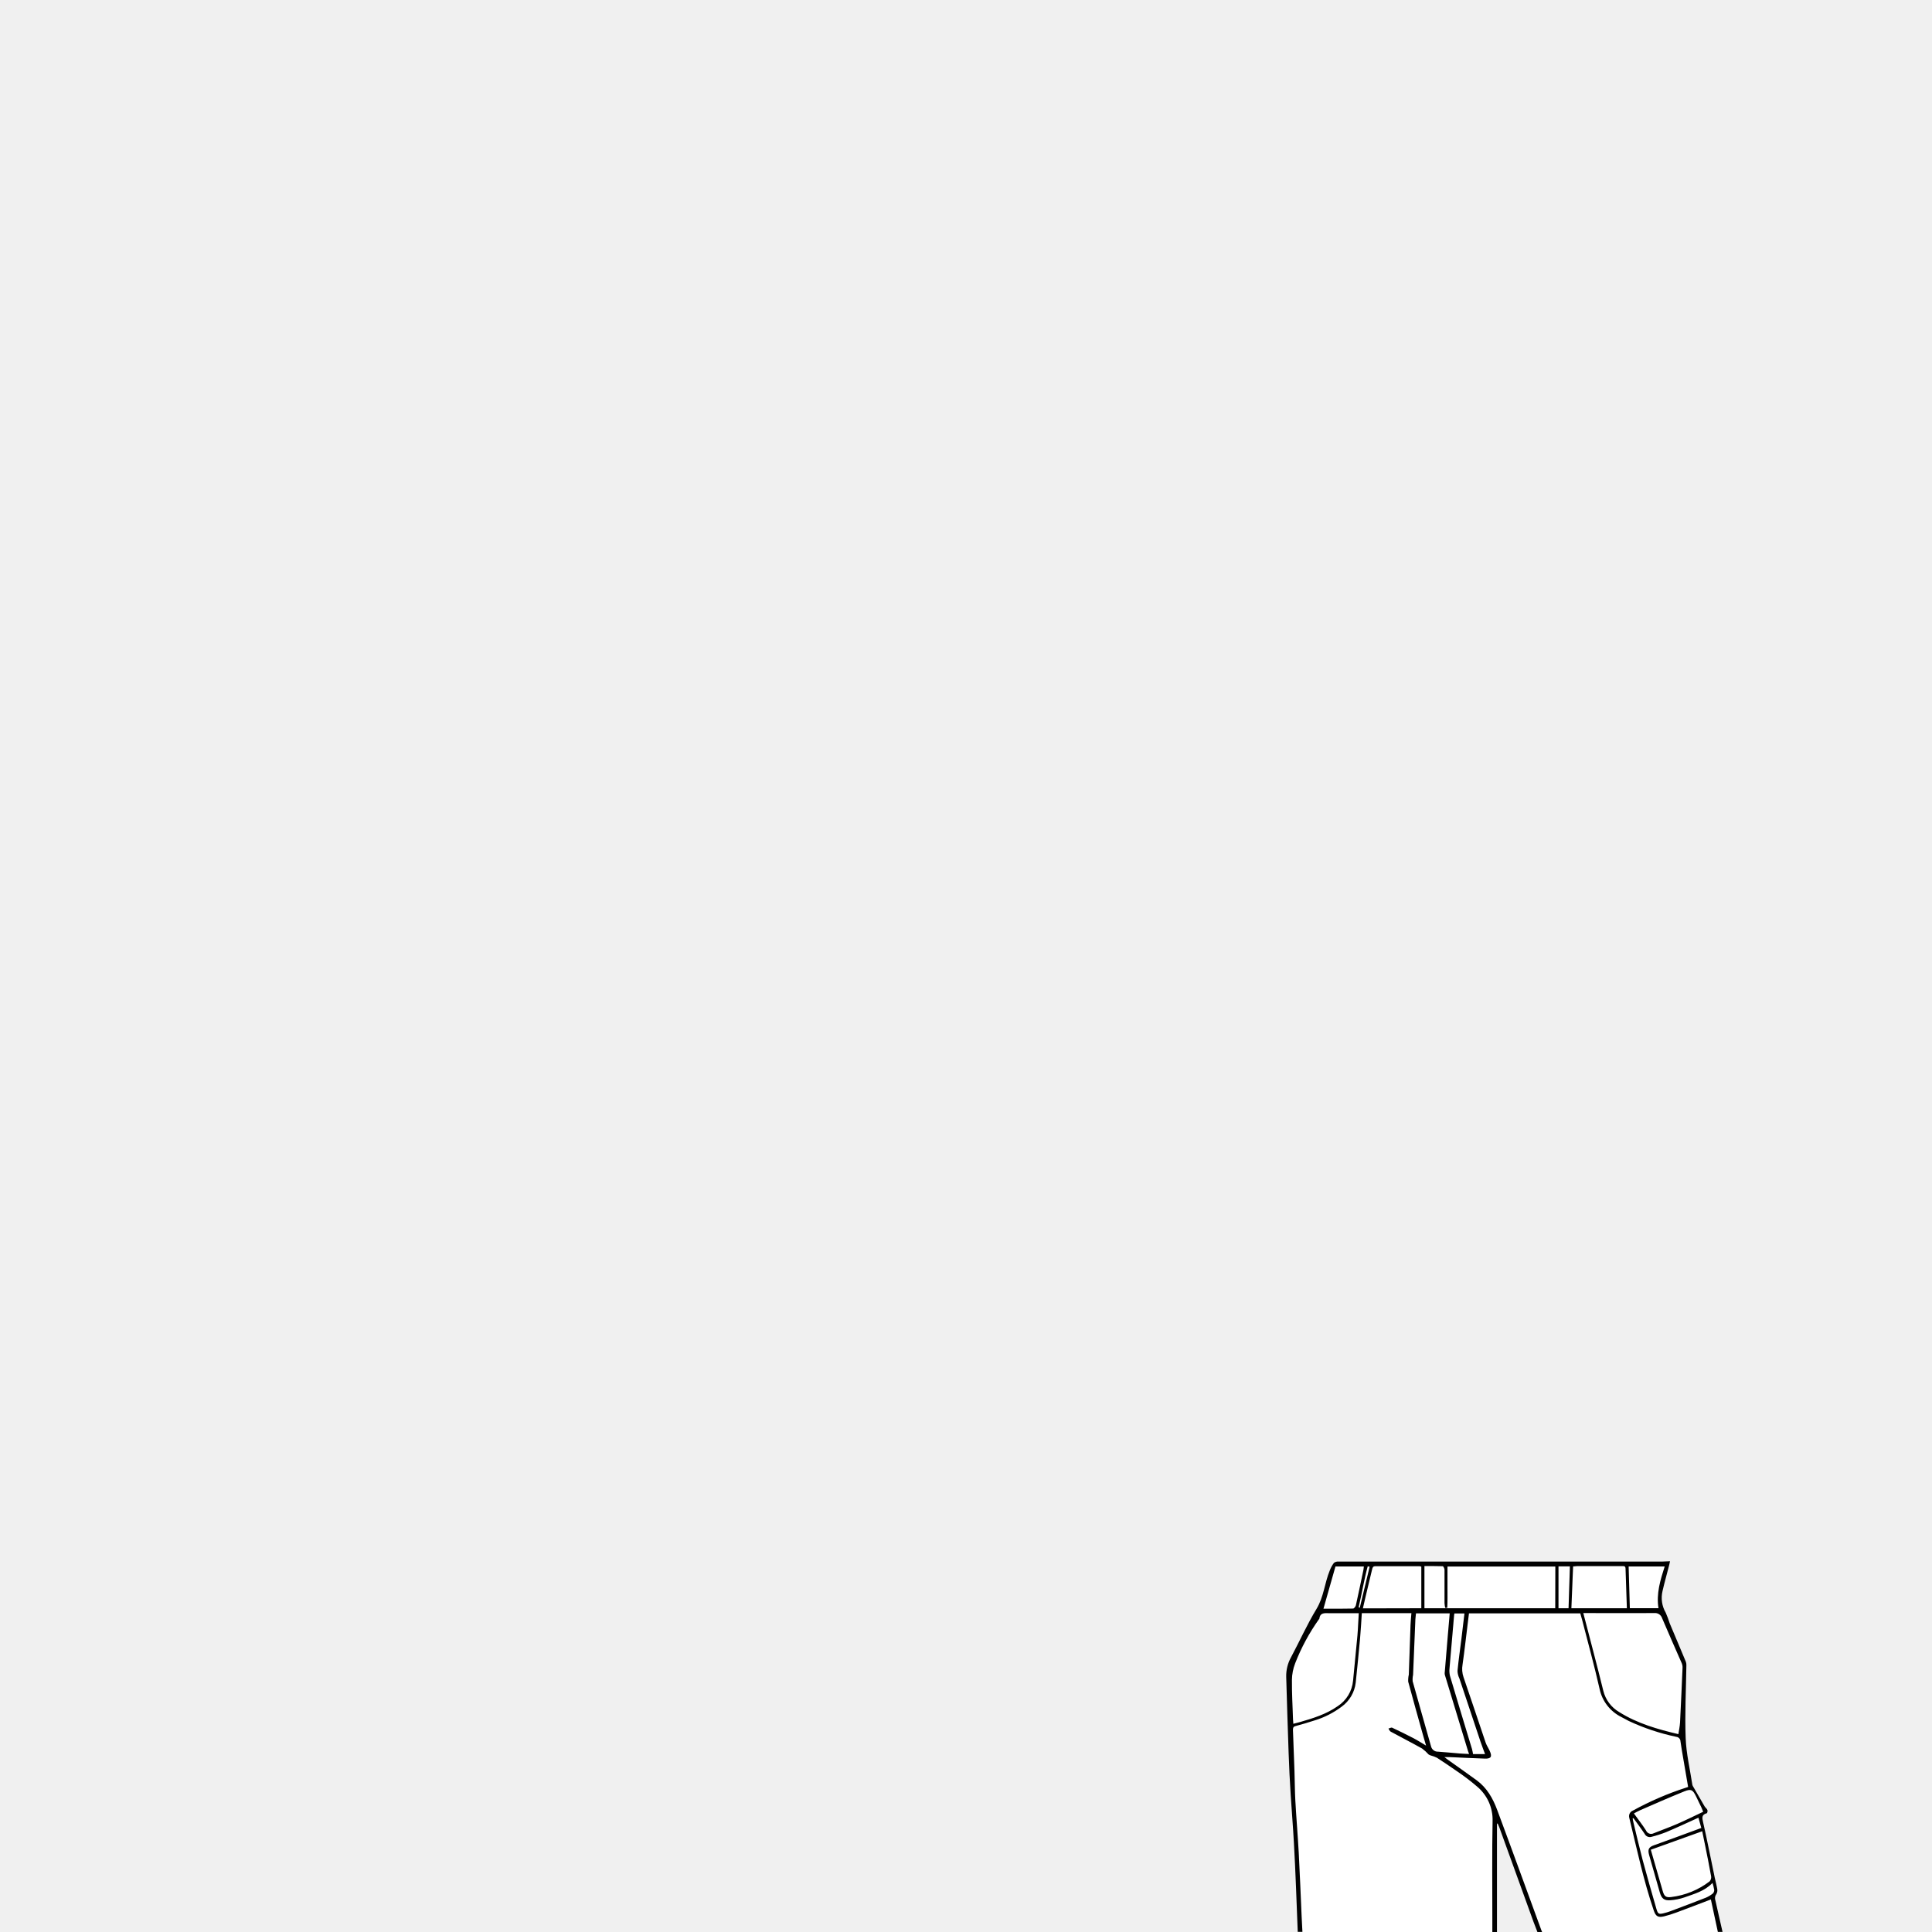
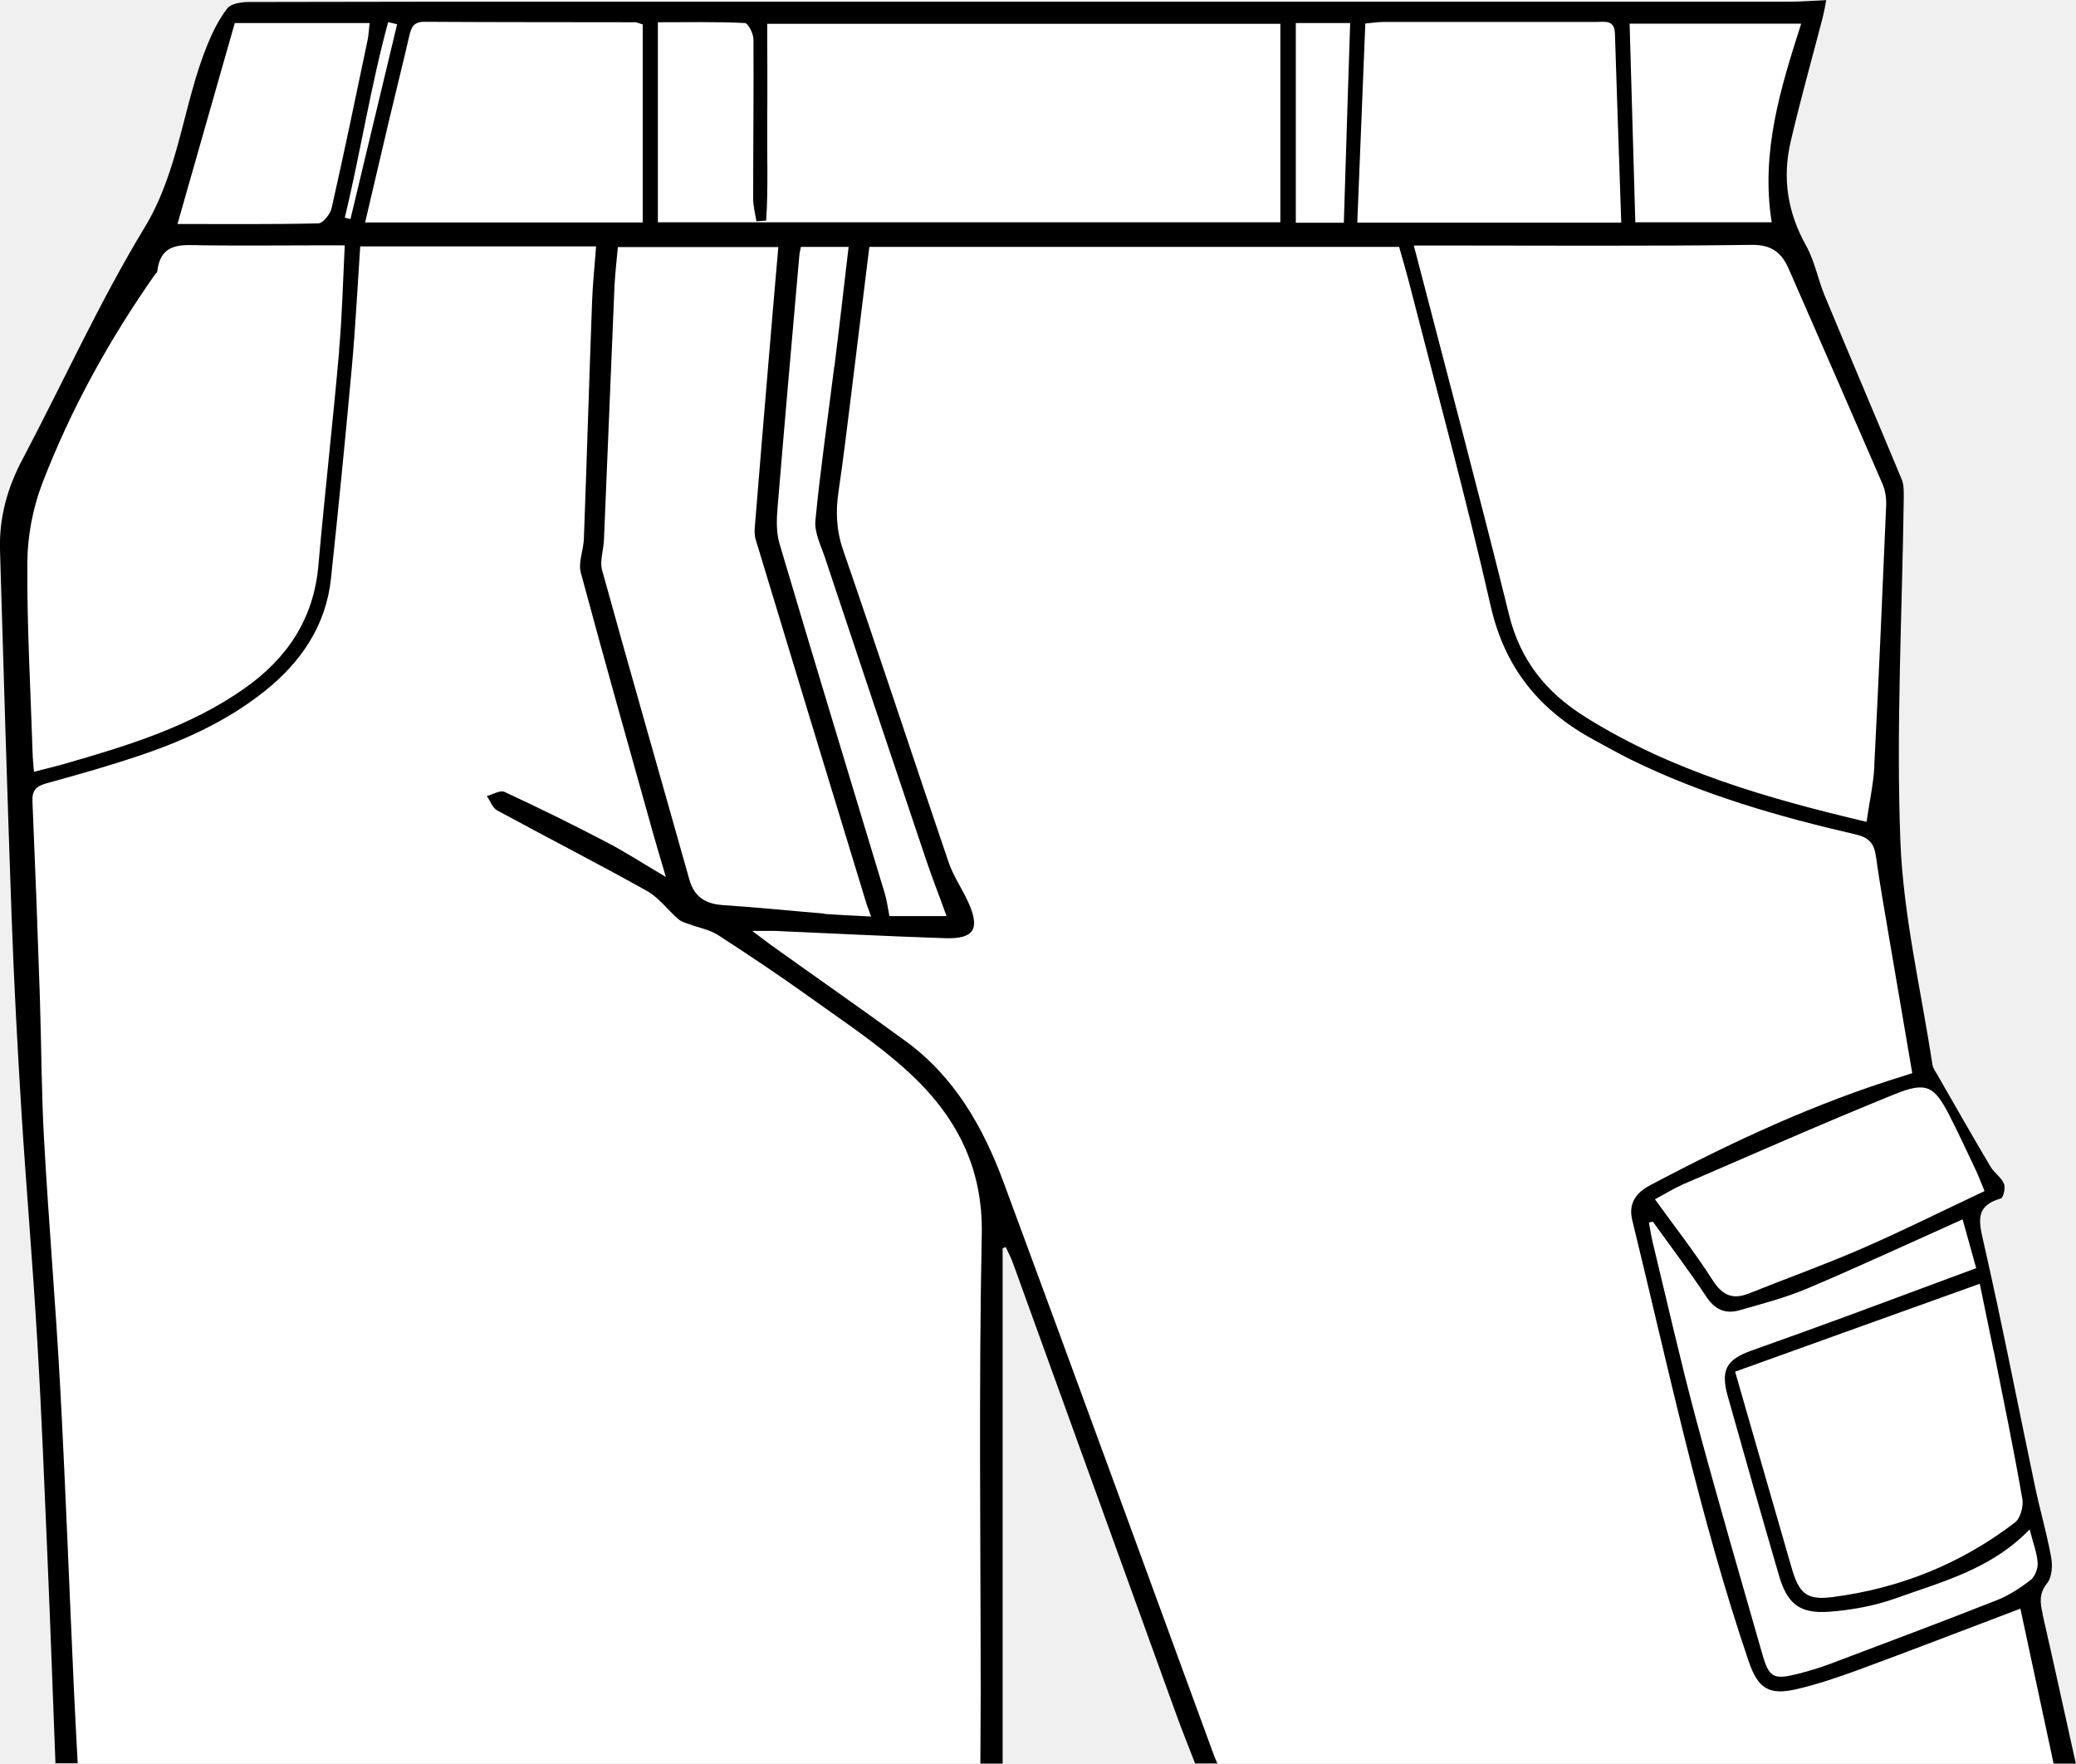
- <svg xmlns="http://www.w3.org/2000/svg" id="조거_이미지" data-name="조거 이미지" viewBox="0 0 595.2 595.2">
+ <svg xmlns="http://www.w3.org/2000/svg" id="_조거_이미지" data-name="조거 이미지" viewBox="0 0 134.4 114.14">
  <defs>
-     <style>.cls-1{fill:#fff;}</style>
+     <style>
+       .cls-1 {
+         fill: #fff;
+       }
+     </style>
  </defs>
-   <g id="색">
-     <path class="cls-1" d="M529.2,595.2H475.06a5.31,5.31,0,0,1-.23-.55c-4.54-12.36-9-24.73-13.61-37.07-1.32-3.55-3.17-6.82-6.32-9.12-2.9-2.12-5.84-4.17-8.77-6.26-.33-.23-.65-.49-1.18-.89.71,0,1.11,0,1.5,0,3.66.16,7.32.35,11,.47,1.89.06,2.28-.61,1.48-2.36-.39-.87-.95-1.67-1.26-2.56-2.29-6.72-4.5-13.47-6.82-20.18a7.77,7.77,0,0,1-.3-3.85c.31-2.09.56-4.19.82-6.29.39-3.16.77-6.31,1.16-9.51h34.3c.22.76.43,1.45.6,2.14,1.8,7,3.73,14,5.34,21.12a12.52,12.52,0,0,0,6.7,8.67c.77.42,1.54.85,2.32,1.24a66.79,66.79,0,0,0,14.62,4.87,1.45,1.45,0,0,1,1.29,1.42c.24,1.74.54,3.47.84,5.2.49,2.93,1,5.87,1.51,8.83l-.53.17a94.08,94.08,0,0,0-16.47,7.1,1.85,1.85,0,0,0-1.13,2.23c2.34,9.57,4.36,19.22,7.55,28.57.6,1.76,1.3,2.23,3.15,1.79a35.53,35.53,0,0,0,3.88-1.21c3.48-1.29,6.93-2.62,10.56-4Q528.13,590.19,529.2,595.2Z" />
-     <path class="cls-1" d="M459.73,595.2H401.27c-.08-1.55-.17-3.11-.24-4.66-.29-6.54-.54-13.08-.89-19.62-.29-5.37-.75-10.74-1.05-16.11-.17-3.07-.17-6.14-.27-9.21q-.21-6.35-.47-12.68c0-.7.24-1,.89-1.14,1.92-.53,3.84-1.07,5.73-1.7a26.66,26.66,0,0,0,8.4-4.26,10.63,10.63,0,0,0,4.31-7.33q.72-6.78,1.34-13.57c.24-2.61.37-5.23.55-7.91h15.28c-.1,1.26-.22,2.44-.27,3.62-.18,5.11-.34,10.21-.53,15.32a8.22,8.22,0,0,0-.19,2.17c1.52,5.66,3.12,11.3,4.7,16.94.23.84.48,1.66.81,2.77-1.46-.87-2.65-1.64-3.91-2.3-2.15-1.12-4.34-2.19-6.54-3.22-.28-.13-.76.17-1.14.27.22.32.37.77.67.93,3.22,1.75,6.49,3.42,9.69,5.21a13.38,13.38,0,0,1,2,1.83,2.86,2.86,0,0,0,.73.33,9.28,9.28,0,0,1,1.85.69c2,1.3,4,2.64,5.95,4a67.25,67.25,0,0,1,6.38,4.84A13.33,13.33,0,0,1,459.83,561c-.2,9.94-.07,19.88-.08,29.82C459.75,592.25,459.73,593.72,459.73,595.2Z" />
-     <path class="cls-1" d="M517.07,534.26c-6.38-1.5-12.61-3.27-18.21-6.79a10.48,10.48,0,0,1-4.93-6.6c-1.95-7.93-4.06-15.82-6.16-23.92h1.39c6.82,0,13.65.05,20.47,0a2.29,2.29,0,0,1,2.42,1.57q3,7,6.07,13.92a3.28,3.28,0,0,1,.23,1.39c-.24,5.62-.48,11.24-.77,16.86C517.52,531.81,517.26,533,517.07,534.26Z" />
-     <path class="cls-1" d="M438.83,495.46v-13c1.92,0,3.78,0,5.63.05.21,0,.55.69.56,1.06,0,3.43,0,6.86,0,10.29a11,11,0,0,0,.21,1.48l.63,0c.13-2.09.05-4.2.07-6.29s0-4.22,0-6.45h33.23v12.86Z" />
-     <path class="cls-1" d="M418.57,497c-.13,2.38-.18,4.6-.37,6.81-.41,4.65-.94,9.29-1.35,13.94a10.5,10.5,0,0,1-4.78,7.92c-3.49,2.45-7.5,3.68-11.53,4.85-.65.19-1.31.34-2.1.55,0-.47-.08-.85-.09-1.22-.14-4.11-.37-8.22-.34-12.33a14.56,14.56,0,0,1,1-5.1,62.66,62.66,0,0,1,7.31-13.55c.05-.07.14-.12.14-.19.23-1.93,1.65-1.7,3-1.69,2.55,0,5.11,0,7.66,0Z" />
-     <path class="cls-1" d="M446.62,497c-.22,2.56-.44,5-.64,7.48q-.45,5.24-.87,10.49a2.47,2.47,0,0,0,0,.94q3.57,11.79,7.17,23.58c.06.22.16.43.31.84-1.09-.06-2.06-.09-3-.17-2.19-.18-4.37-.4-6.55-.55a2.14,2.14,0,0,1-2.19-1.66c-1.88-6.67-3.8-13.34-5.65-20a6.66,6.66,0,0,1,.12-2q.35-8.19.68-16.39c0-.83.14-1.66.22-2.57Z" />
-     <path class="cls-1" d="M508.57,569.86l15.84-5.69c.31,1.47.61,2.89.89,4.32.64,3.2,1.3,6.4,1.86,9.61a1.84,1.84,0,0,1-.48,1.52,24.2,24.2,0,0,1-11.8,4.82c-1.67.22-2.17-.23-2.65-1.88C511,578.36,509.8,574.15,508.57,569.86Z" />
-     <path class="cls-1" d="M484.1,495.47c.18-4.3.35-8.55.53-12.88.49,0,.83-.1,1.18-.1h13.77c.54,0,1.18-.16,1.21.73.13,4,.27,8.11.41,12.25Z" />
-     <path class="cls-1" d="M437.84,482.64v12.82h-18c.53-2.24,1-4.41,1.54-6.58.44-1.82.89-3.64,1.31-5.47.13-.54.26-.94,1-.94,4.56,0,9.11,0,13.66,0A3,3,0,0,1,437.84,482.64Z" />
-     <path class="cls-1" d="M503.23,560.14c1.16,1.62,2.37,3.2,3.46,4.86a1.77,1.77,0,0,0,2.12.88,37.61,37.61,0,0,0,4.44-1.42c3.3-1.39,6.56-2.91,10-4.47l.88,3.17-8.15,3-6.41,2.32c-1.63.58-2,1.26-1.52,3q1.64,5.82,3.32,11.62c.53,1.81,1.34,2.47,3.23,2.32a16.66,16.66,0,0,0,4.32-.87c3-1.08,6.19-1.89,8.66-4.46a14.37,14.37,0,0,1,.53,2.18,1.53,1.53,0,0,1-.49,1.13,9.15,9.15,0,0,1-2.17,1.29c-3.6,1.41-7.22,2.77-10.84,4.13a16.85,16.85,0,0,1-2.06.63c-1.54.38-1.83.24-2.27-1.26-1.45-5-2.92-10.11-4.28-15.19-1-3.81-1.89-7.67-2.82-11.5-.11-.42-.17-.85-.25-1.27Z" />
-     <path class="cls-1" d="M524.71,558.17c-2.7,1.27-5.29,2.57-7.94,3.72-2.41,1.05-4.89,1.93-7.33,2.91a1.7,1.7,0,0,1-2.35-.88c-1.13-1.77-2.43-3.42-3.73-5.23.66-.35,1.2-.69,1.77-.93,4.57-2,9.12-4,13.73-5.86,2.1-.85,2.6-.55,3.6,1.41.59,1.17,1.14,2.36,1.71,3.55C524.33,557.22,524.47,557.59,524.71,558.17Z" />
-     <path class="cls-1" d="M457.51,540.37h-3.7c-.12-.57-.18-1.07-.32-1.54-2.27-7.52-4.56-15-6.79-22.56a6.7,6.7,0,0,1-.14-2.37c.45-5.44.94-10.88,1.41-16.32,0-.16.06-.31.1-.54h3.09c-.31,2.63-.6,5.19-.92,7.75-.41,3.32-.9,6.64-1.22,10a6,6,0,0,0,.6,2.34q3.24,9.76,6.52,19.52C456.55,537.82,457,539,457.51,540.37Z" />
-     <path class="cls-1" d="M502.11,495.45c-.12-4.32-.25-8.54-.37-12.86h11.11c-1.34,4.18-2.63,8.33-1.91,12.86Z" />
-     <path class="cls-1" d="M411.43,482.55h8.74c-.05.41-.07.76-.14,1.09-.76,3.63-1.51,7.27-2.32,10.88-.09.39-.56,1-.86,1-3,.07-6,.05-9.13.05Z" />
-     <path class="cls-1" d="M480.13,482.55h3.52l-.42,12.94h-3.1Z" />
-     <path class="cls-1" d="M422,482.63l-3,12.61-.38-.08c1-4.2,1.67-8.49,2.81-12.67Z" />
+   <g id="_색" data-name="색">
+     <g>
+       <path class="cls-1" d="M132.96,114.14h-54.14c-.08-.18-.16-.36-.23-.55-4.53-12.36-9.04-24.73-13.61-37.07-1.32-3.56-3.17-6.82-6.32-9.12-2.9-2.12-5.85-4.17-8.77-6.26-.33-.24-.65-.49-1.18-.89,.71,0,1.11-.01,1.5,0,3.66,.16,7.33,.35,10.99,.47,1.89,.06,2.28-.61,1.48-2.36-.4-.87-.96-1.67-1.26-2.56-2.29-6.72-4.5-13.47-6.82-20.18-.45-1.3-.5-2.53-.3-3.85,.31-2.09,.56-4.19,.82-6.29,.39-3.16,.78-6.31,1.17-9.51h34.3c.21,.76,.42,1.45,.6,2.14,1.8,7.03,3.72,14.04,5.33,21.12,.92,4.04,3.19,6.77,6.71,8.67,.77,.42,1.54,.85,2.32,1.24,4.65,2.29,9.59,3.71,14.62,4.87,.86,.2,1.18,.61,1.29,1.42,.24,1.74,.55,3.46,.84,5.19,.5,2.94,1,5.87,1.51,8.84-.24,.07-.38,.12-.53,.17-5.75,1.76-11.17,4.29-16.47,7.1-.88,.47-1.39,1.17-1.13,2.23,2.34,9.57,4.36,19.22,7.54,28.57,.6,1.76,1.31,2.23,3.15,1.79,1.32-.31,2.61-.75,3.88-1.21,3.48-1.28,6.93-2.62,10.56-3.99,.72,3.35,1.43,6.69,2.15,10.03Z" />
+       <path class="cls-1" d="M63.48,114.14H5.03c-.08-1.55-.17-3.11-.24-4.66-.3-6.54-.54-13.08-.89-19.61-.29-5.38-.75-10.74-1.05-16.12-.17-3.07-.17-6.14-.27-9.21-.14-4.23-.3-8.45-.48-12.68-.03-.7,.25-.97,.89-1.15,1.92-.53,3.85-1.07,5.74-1.7,3.01-.99,5.89-2.27,8.39-4.26,2.37-1.89,3.99-4.25,4.31-7.33,.48-4.52,.93-9.05,1.34-13.57,.24-2.61,.37-5.23,.55-7.9h15.27c-.09,1.25-.22,2.43-.26,3.62-.19,5.1-.34,10.21-.53,15.32-.03,.73-.37,1.51-.2,2.17,1.52,5.66,3.12,11.3,4.7,16.95,.23,.83,.49,1.66,.81,2.76-1.46-.86-2.65-1.64-3.91-2.29-2.15-1.12-4.34-2.2-6.54-3.22-.28-.13-.76,.17-1.14,.27,.22,.32,.37,.77,.67,.93,3.22,1.75,6.49,3.42,9.69,5.21,.78,.43,1.34,1.23,2.04,1.83,.19,.17,.47,.24,.72,.33,.62,.23,1.31,.35,1.85,.7,2.01,1.3,4,2.63,5.95,4.03,2.17,1.56,4.43,3.04,6.38,4.84,3.03,2.78,4.83,6.11,4.74,10.51-.2,9.94-.07,19.88-.07,29.82,0,1.48-.02,2.95-.02,4.43Z" />
+       <path class="cls-1" d="M120.83,53.21c-6.38-1.51-12.61-3.28-18.21-6.79-2.51-1.57-4.2-3.64-4.93-6.6-1.96-7.93-4.07-15.82-6.17-23.92,.55,0,.97,0,1.39,0,6.82,0,13.65,.05,20.47-.04,1.32-.02,1.96,.51,2.42,1.57,2.03,4.64,4.06,9.27,6.07,13.92,.18,.42,.25,.93,.23,1.39-.24,5.62-.48,11.24-.77,16.85-.06,1.16-.32,2.31-.51,3.62Z" />
+       <path class="cls-1" d="M42.59,14.4V1.44c1.92,0,3.78-.04,5.63,.05,.21,0,.56,.69,.56,1.06,.02,3.43-.02,6.86-.02,10.29,0,.49,.13,.98,.21,1.48,.21-.01,.42-.03,.63-.04,.14-2.09,.05-4.19,.07-6.29,.02-2.11,0-4.22,0-6.45h33.22V14.4H42.59Z" />
+       <path class="cls-1" d="M22.32,15.89c-.12,2.38-.17,4.6-.37,6.81-.41,4.65-.94,9.29-1.35,13.94-.31,3.44-2.03,5.99-4.78,7.92-3.49,2.46-7.5,3.69-11.53,4.85-.65,.19-1.3,.34-2.1,.55-.04-.47-.08-.84-.09-1.22-.13-4.11-.37-8.22-.34-12.32,.01-1.71,.35-3.51,.96-5.11,1.85-4.82,4.34-9.32,7.31-13.55,.05-.07,.14-.12,.14-.19,.23-1.94,1.64-1.71,2.99-1.69,2.55,.03,5.11,0,7.67,0,.43,0,.85,0,1.48,0Z" />
+       <path class="cls-1" d="M50.38,15.98c-.22,2.56-.44,5.02-.64,7.48-.3,3.5-.59,6.99-.87,10.49-.03,.31-.05,.65,.04,.95,2.38,7.86,4.77,15.72,7.17,23.57,.07,.22,.16,.44,.31,.85-1.08-.06-2.06-.1-3.03-.17-2.19-.18-4.37-.41-6.56-.55-1.13-.08-1.86-.52-2.18-1.65-1.88-6.68-3.8-13.34-5.65-20.03-.17-.6,.1-1.31,.12-1.97,.23-5.46,.45-10.92,.68-16.38,.04-.83,.14-1.66,.22-2.57h10.39Z" />
+       <path class="cls-1" d="M112.33,88.8c5.34-1.92,10.5-3.78,15.84-5.69,.3,1.47,.6,2.9,.89,4.32,.64,3.2,1.3,6.4,1.86,9.62,.08,.47-.13,1.25-.49,1.52-3.49,2.67-7.45,4.26-11.8,4.82-1.68,.22-2.17-.23-2.65-1.89-1.22-4.2-2.42-8.41-3.66-12.7Z" />
+       <path class="cls-1" d="M87.86,14.42c.17-4.3,.35-8.55,.52-12.89,.49-.04,.84-.1,1.18-.1,4.59,0,9.18,0,13.77,0,.53,0,1.18-.16,1.21,.73,.13,4.06,.27,8.11,.41,12.26h-17.09Z" />
+       <path class="cls-1" d="M41.59,1.58V14.4H23.63c.52-2.24,1.03-4.41,1.54-6.57,.43-1.82,.89-3.64,1.31-5.47,.13-.54,.25-.94,.97-.94,4.55,.03,9.1,.02,13.66,.03,.11,0,.22,.06,.49,.14Z" />
+       <path class="cls-1" d="M106.99,79.08c1.16,1.62,2.36,3.2,3.46,4.86,.55,.83,1.23,1.13,2.12,.88,1.49-.42,3.01-.82,4.43-1.42,3.3-1.4,6.56-2.91,10.04-4.47,.3,1.09,.58,2.09,.88,3.16-2.77,1.03-5.46,2.03-8.14,3.02-2.13,.78-4.27,1.56-6.42,2.32-1.62,.58-2,1.26-1.52,2.96,1.09,3.88,2.19,7.75,3.32,11.62,.53,1.81,1.34,2.46,3.24,2.32,1.45-.11,2.94-.38,4.31-.87,3.02-1.08,6.19-1.89,8.67-4.46,.23,.9,.48,1.53,.52,2.18,.02,.37-.19,.9-.48,1.12-.66,.51-1.4,.99-2.17,1.29-3.6,1.42-7.22,2.77-10.84,4.14-.67,.25-1.36,.45-2.06,.63-1.53,.38-1.83,.24-2.26-1.26-1.45-5.06-2.92-10.11-4.29-15.2-1.02-3.81-1.89-7.67-2.82-11.5-.1-.42-.16-.84-.24-1.26,.09-.02,.17-.04,.26-.06Z" />
+       <path class="cls-1" d="M128.47,77.11c-2.7,1.27-5.29,2.57-7.94,3.72-2.41,1.05-4.88,1.93-7.32,2.91-1.07,.42-1.72,.11-2.35-.87-1.13-1.77-2.43-3.43-3.73-5.23,.66-.35,1.2-.69,1.77-.94,4.57-1.97,9.12-3.98,13.73-5.85,2.09-.85,2.6-.56,3.6,1.41,.6,1.17,1.15,2.37,1.71,3.55,.17,.36,.3,.73,.54,1.3Z" />
+       <path class="cls-1" d="M61.27,59.31h-3.7c-.11-.56-.17-1.06-.32-1.53-2.27-7.52-4.56-15.03-6.79-22.56-.22-.74-.2-1.58-.13-2.36,.45-5.44,.93-10.88,1.41-16.33,.01-.15,.06-.31,.1-.54h3.09c-.31,2.63-.6,5.19-.92,7.75-.41,3.32-.9,6.64-1.22,9.97-.07,.76,.34,1.58,.6,2.34,2.17,6.51,4.34,13.01,6.53,19.51,.4,1.2,.87,2.39,1.36,3.75Z" />
+       <path class="cls-1" d="M105.87,14.39c-.12-4.32-.25-8.53-.37-12.86h11.11c-1.34,4.18-2.63,8.33-1.91,12.86h-8.83Z" />
+       <path class="cls-1" d="M15.19,1.49h8.74c-.05,.42-.06,.76-.13,1.1-.76,3.63-1.51,7.26-2.33,10.88-.09,.39-.55,.98-.86,.99-2.99,.07-5.98,.04-9.12,.04,1.25-4.4,2.47-8.67,3.71-13.01Z" />
+       <path class="cls-1" d="M83.89,1.49h3.52c-.14,4.33-.28,8.61-.41,12.94h-3.11V1.49Z" />
+       <path class="cls-1" d="M25.7,1.57c-1.01,4.2-2.01,8.41-3.02,12.61-.12-.03-.25-.06-.37-.09,1.02-4.2,1.67-8.49,2.81-12.66,.19,.05,.39,.09,.58,.14Z" />
+     </g>
  </g>
-   <path id="선" d="M528.48,585.51a2.06,2.06,0,0,1,.29-2,2.31,2.31,0,0,0,.25-1.67c-.28-1.56-.73-3.08-1-4.62-1.11-5.27-2.13-10.55-3.33-15.8-.31-1.36-.54-2.34,1.12-2.81.16,0,.31-.7.2-1-.18-.42-.63-.72-.87-1.12-1.18-2-2.32-4-3.47-6a2,2,0,0,1-.3-.64c-.73-4.81-1.88-9.6-2.06-14.43-.28-7.4.11-14.84.22-22.26a3,3,0,0,0-.14-1.16c-1.65-4-3.34-7.93-5-11.9a31.46,31.46,0,0,0-1.21-3.25,9.06,9.06,0,0,1-1-6.68c.62-2.72,1.39-5.41,2.08-8.11.09-.32.14-.65.23-1.08-.9,0-1.65.1-2.39.1H434.45q-11.06,0-22.12,0a2,2,0,0,0-1.39.41,9.54,9.54,0,0,0-1.28,2.35c-1.59,3.86-1.82,8.11-4.08,11.83-2.91,4.8-5.23,10-7.86,14.92a11.79,11.79,0,0,0-1.47,6c.23,7.9.46,15.79.75,23.69q.22,6.28.62,12.55c.31,5,.74,10,1,14.92.28,4.66.46,9.33.66,14,.19,4.47.35,8.93.52,13.4h1.44c-.08-1.55-.17-3.11-.24-4.66-.29-6.54-.54-13.08-.89-19.62-.29-5.37-.75-10.74-1.05-16.11-.17-3.07-.17-6.14-.27-9.21q-.21-6.35-.47-12.68c0-.7.24-1,.89-1.14,1.92-.53,3.84-1.07,5.73-1.7a26.66,26.66,0,0,0,8.4-4.26,10.63,10.63,0,0,0,4.31-7.33q.72-6.78,1.34-13.57c.24-2.61.37-5.23.55-7.91h15.28c-.1,1.26-.22,2.44-.27,3.62-.18,5.11-.34,10.21-.53,15.32a8.22,8.22,0,0,0-.19,2.17c1.52,5.66,3.12,11.3,4.7,16.94.23.84.48,1.66.81,2.77-1.46-.87-2.65-1.64-3.91-2.3-2.15-1.12-4.34-2.19-6.54-3.22-.28-.13-.76.17-1.14.27.22.32.37.77.67.93,3.22,1.75,6.49,3.42,9.69,5.21a13.38,13.38,0,0,1,2,1.83,2.86,2.86,0,0,0,.73.33,9.28,9.28,0,0,1,1.85.69c2,1.3,4,2.64,5.95,4a67.25,67.25,0,0,1,6.38,4.84A13.33,13.33,0,0,1,459.83,561c-.2,9.94-.07,19.88-.08,29.82,0,1.48,0,3,0,4.43h1.43V561.84l.2-.07a10.83,10.83,0,0,1,.49,1.1q5.29,14.6,10.57,29.21c.38,1,.8,2.08,1.2,3.12h1.44a5.31,5.31,0,0,1-.23-.55c-4.54-12.36-9-24.73-13.61-37.07-1.32-3.55-3.17-6.82-6.32-9.12-2.9-2.12-5.84-4.17-8.77-6.26-.33-.23-.65-.49-1.18-.89.71,0,1.11,0,1.5,0,3.66.16,7.32.35,11,.47,1.89.06,2.28-.61,1.48-2.36-.39-.87-.95-1.67-1.26-2.56-2.29-6.72-4.5-13.47-6.82-20.18a7.77,7.77,0,0,1-.3-3.85c.31-2.09.56-4.19.82-6.29.39-3.15.77-6.31,1.16-9.51h34.3c.22.76.43,1.45.6,2.14,1.8,7,3.73,14,5.34,21.12a12.52,12.52,0,0,0,6.7,8.67c.77.42,1.54.85,2.32,1.24a66.79,66.79,0,0,0,14.62,4.87,1.45,1.45,0,0,1,1.29,1.42c.24,1.74.54,3.47.84,5.2.49,2.93,1,5.87,1.51,8.83l-.53.17a94.08,94.08,0,0,0-16.47,7.1,1.85,1.85,0,0,0-1.13,2.23c2.34,9.57,4.36,19.22,7.55,28.57.6,1.76,1.3,2.23,3.15,1.79a35.53,35.53,0,0,0,3.88-1.21c3.48-1.29,6.93-2.62,10.56-4q1.08,5,2.15,10h1.44C529.92,592,529.22,588.74,528.48,585.51ZM512.85,482.59c-1.34,4.18-2.63,8.33-1.91,12.86h-8.83c-.12-4.32-.25-8.54-.37-12.86Zm-101.42,0h8.74c-.05.41-.07.76-.14,1.09-.76,3.63-1.51,7.27-2.32,10.88-.09.39-.56,1-.86,1-3,.07-6,.05-9.13.05C409,491.16,410.19,486.88,411.43,482.55Zm6.77,21.21c-.41,4.65-.94,9.29-1.35,13.94a10.5,10.5,0,0,1-4.78,7.92c-3.49,2.45-7.5,3.68-11.53,4.85-.65.19-1.31.34-2.1.55,0-.47-.08-.85-.09-1.22-.14-4.11-.37-8.22-.34-12.33a14.56,14.56,0,0,1,1-5.1,62.66,62.66,0,0,1,7.31-13.55c.05-.07.14-.12.14-.19.23-1.93,1.65-1.7,3-1.69,2.55,0,5.11,0,7.66,0h1.49C418.44,499.33,418.39,501.55,418.2,503.76Zm.73-8.52-.38-.08c1-4.2,1.67-8.49,2.81-12.67l.59.14Q420.44,488.93,418.93,495.24Zm.94.22c.53-2.24,1-4.41,1.54-6.58.44-1.82.89-3.64,1.31-5.47.13-.54.26-.94,1-.94,4.56,0,9.11,0,13.66,0a3,3,0,0,1,.49.13v12.82ZM449.6,540.2c-2.18-.18-4.37-.4-6.55-.55a2.14,2.14,0,0,1-2.19-1.66c-1.88-6.67-3.8-13.34-5.65-20a6.66,6.66,0,0,1,.12-2q.35-8.19.68-16.39c0-.83.14-1.66.22-2.57h10.39c-.22,2.56-.44,5-.64,7.48q-.45,5.24-.87,10.49a2.47,2.47,0,0,0,0,.94q3.57,11.79,7.17,23.58c.06.22.16.43.31.84C451.54,540.31,450.57,540.28,449.6,540.2Zm.64-35.41c-.41,3.32-.9,6.64-1.22,10a6,6,0,0,0,.6,2.34q3.24,9.76,6.52,19.52c.41,1.2.87,2.39,1.37,3.75h-3.7c-.12-.57-.18-1.07-.32-1.54-2.27-7.52-4.56-15-6.79-22.56a6.7,6.7,0,0,1-.14-2.37c.45-5.44.94-10.88,1.41-16.32,0-.16.06-.31.1-.54h3.09C450.85,499.67,450.56,502.23,450.24,504.79Zm28.89-9.33h-40.3v-13c1.92,0,3.78,0,5.63.05.21,0,.55.69.56,1.06,0,3.43,0,6.86,0,10.29a11,11,0,0,0,.21,1.48l.63,0c.13-2.09.05-4.2.07-6.29s0-4.22,0-6.45h33.23Zm4.1,0h-3.1V482.55h3.52C483.51,486.88,483.37,491.15,483.23,495.49Zm.87,0c.18-4.3.35-8.55.53-12.88.49,0,.83-.1,1.18-.1h13.77c.54,0,1.18-.16,1.21.73.13,4,.27,8.11.41,12.25Zm33.48,35.18c-.06,1.16-.32,2.31-.51,3.61-6.38-1.5-12.61-3.27-18.21-6.79a10.48,10.48,0,0,1-4.93-6.6c-1.95-7.93-4.06-15.82-6.16-23.92h1.39c6.82,0,13.65.05,20.47,0a2.29,2.29,0,0,1,2.42,1.57q3,7,6.07,13.92a3.28,3.28,0,0,1,.23,1.39C518.11,519.41,517.87,525,517.58,530.65Zm7.72,37.84c.64,3.2,1.3,6.4,1.86,9.61a1.84,1.84,0,0,1-.48,1.52,24.2,24.2,0,0,1-11.8,4.82c-1.67.22-2.17-.23-2.65-1.88-1.22-4.2-2.43-8.41-3.66-12.7l15.84-5.69C524.72,565.64,525,567.06,525.3,568.49Zm-20.17-10.73c4.57-2,9.12-4,13.73-5.86,2.1-.85,2.6-.55,3.6,1.41.59,1.17,1.14,2.36,1.71,3.55.16.36.3.73.54,1.31-2.7,1.27-5.29,2.57-7.94,3.72-2.41,1.05-4.89,1.93-7.33,2.91a1.7,1.7,0,0,1-2.35-.88c-1.13-1.77-2.43-3.42-3.73-5.23C504,558.34,504.56,558,505.13,557.76Zm22.53,25.61a9.15,9.15,0,0,1-2.17,1.29c-3.6,1.41-7.22,2.77-10.84,4.13a16.85,16.85,0,0,1-2.06.63c-1.54.38-1.83.24-2.27-1.26-1.45-5-2.92-10.11-4.28-15.19-1-3.81-1.89-7.67-2.82-11.5-.11-.42-.17-.85-.25-1.27l.26-.06c1.16,1.62,2.37,3.2,3.46,4.86a1.77,1.77,0,0,0,2.12.88,37.61,37.61,0,0,0,4.44-1.42c3.3-1.39,6.56-2.91,10-4.47l.88,3.17-8.15,3-6.41,2.32c-1.63.58-2,1.26-1.52,3q1.64,5.82,3.32,11.62c.53,1.81,1.34,2.47,3.23,2.32a16.66,16.66,0,0,0,4.32-.87c3-1.08,6.19-1.89,8.66-4.46a14.37,14.37,0,0,1,.53,2.18A1.55,1.55,0,0,1,527.66,583.37Z" />
+   <path id="_선" data-name="선" d="M132.24,104.46c-.17-.73-.24-1.32,.3-1.99,.31-.39,.35-1.13,.25-1.67-.28-1.55-.73-3.07-1.05-4.61-1.11-5.27-2.13-10.55-3.33-15.8-.31-1.35-.54-2.34,1.12-2.81,.16-.04,.32-.7,.21-.95-.18-.42-.64-.71-.88-1.12-1.17-1.98-2.32-3.98-3.46-5.98-.12-.2-.27-.41-.3-.64-.73-4.81-1.88-9.6-2.07-14.43-.28-7.41,.12-14.84,.22-22.26,0-.39,.01-.81-.13-1.16-1.65-3.97-3.34-7.93-4.99-11.9-.44-1.07-.65-2.25-1.21-3.25-1.19-2.13-1.54-4.35-1-6.69,.63-2.72,1.39-5.4,2.09-8.1,.08-.32,.14-.65,.22-1.09-.9,.04-1.64,.1-2.38,.1-25.87,0-51.75,0-77.62,0-7.38,0-14.75,0-22.13,.02-.47,0-1.14,.1-1.38,.41-.54,.69-.95,1.52-1.29,2.35-1.58,3.86-1.81,8.11-4.07,11.84-2.91,4.8-5.24,9.95-7.86,14.92C.49,31.52-.06,33.48,0,35.59c.23,7.9,.47,15.8,.75,23.69,.15,4.19,.37,8.37,.63,12.55,.31,4.98,.74,9.94,1.03,14.92,.28,4.66,.46,9.33,.66,13.99,.19,4.46,.35,8.93,.52,13.4h1.44c-.08-1.55-.17-3.11-.24-4.66-.3-6.54-.54-13.08-.89-19.61-.29-5.38-.75-10.74-1.05-16.12-.17-3.07-.17-6.14-.27-9.21-.14-4.23-.3-8.45-.48-12.68-.03-.7,.25-.97,.89-1.15,1.92-.53,3.85-1.07,5.74-1.7,3.01-.99,5.89-2.27,8.39-4.26,2.37-1.89,3.99-4.25,4.31-7.33,.48-4.52,.93-9.05,1.34-13.57,.24-2.61,.37-5.23,.55-7.9h15.27c-.09,1.25-.22,2.43-.26,3.62-.19,5.1-.34,10.21-.53,15.32-.03,.73-.37,1.51-.2,2.17,1.52,5.66,3.12,11.3,4.7,16.95,.23,.83,.49,1.66,.81,2.76-1.46-.86-2.65-1.64-3.91-2.29-2.15-1.12-4.34-2.2-6.54-3.22-.28-.13-.76,.17-1.14,.27,.22,.32,.37,.77,.67,.93,3.22,1.75,6.49,3.42,9.69,5.21,.78,.43,1.34,1.23,2.04,1.83,.19,.17,.47,.24,.72,.33,.62,.23,1.31,.35,1.85,.7,2.01,1.3,4,2.63,5.95,4.03,2.17,1.56,4.43,3.04,6.38,4.84,3.03,2.78,4.83,6.11,4.74,10.51-.2,9.94-.07,19.88-.07,29.82,0,1.48-.02,2.95-.02,4.43h1.44v-33.36c.07-.03,.13-.05,.2-.08,.17,.37,.36,.72,.49,1.1,3.53,9.74,7.05,19.48,10.57,29.21,.38,1.05,.8,2.08,1.2,3.12h1.44c-.08-.18-.16-.36-.23-.55-4.53-12.36-9.04-24.73-13.61-37.07-1.32-3.56-3.17-6.82-6.32-9.12-2.9-2.12-5.85-4.17-8.77-6.26-.33-.24-.65-.49-1.18-.89,.71,0,1.11-.01,1.5,0,3.66,.16,7.33,.35,10.99,.47,1.89,.06,2.28-.61,1.48-2.36-.4-.87-.96-1.67-1.26-2.56-2.29-6.72-4.5-13.47-6.82-20.18-.45-1.3-.5-2.53-.3-3.85,.31-2.09,.56-4.19,.82-6.29,.39-3.16,.78-6.31,1.17-9.51h34.3c.21,.76,.42,1.45,.6,2.14,1.8,7.03,3.72,14.04,5.33,21.12,.92,4.04,3.19,6.77,6.71,8.67,.77,.42,1.54,.85,2.32,1.24,4.65,2.29,9.59,3.71,14.62,4.87,.86,.2,1.18,.61,1.29,1.42,.24,1.74,.55,3.46,.84,5.19,.5,2.94,1,5.87,1.51,8.84-.24,.07-.38,.12-.53,.17-5.75,1.76-11.17,4.29-16.47,7.1-.88,.47-1.39,1.17-1.13,2.23,2.34,9.57,4.36,19.22,7.54,28.57,.6,1.76,1.31,2.23,3.15,1.79,1.32-.31,2.61-.75,3.88-1.21,3.48-1.28,6.93-2.62,10.56-3.99,.72,3.35,1.43,6.69,2.15,10.03h1.44c-.72-3.23-1.42-6.46-2.16-9.69ZM116.61,1.53c-1.34,4.18-2.63,8.33-1.91,12.86h-8.83c-.12-4.32-.25-8.53-.37-12.86h11.11Zm-101.42-.04h8.74c-.05,.42-.06,.76-.13,1.1-.76,3.63-1.51,7.26-2.33,10.88-.09,.39-.55,.98-.86,.99-2.99,.07-5.98,.04-9.12,.04,1.25-4.4,2.47-8.67,3.71-13.01Zm6.77,21.21c-.41,4.65-.94,9.29-1.35,13.94-.31,3.44-2.03,5.99-4.78,7.92-3.49,2.46-7.5,3.69-11.53,4.85-.65,.19-1.3,.34-2.1,.55-.04-.47-.08-.84-.09-1.22-.13-4.11-.37-8.22-.34-12.32,.01-1.71,.35-3.51,.96-5.11,1.85-4.82,4.34-9.32,7.31-13.55,.05-.07,.14-.12,.14-.19,.23-1.94,1.64-1.71,2.99-1.69,2.55,.03,5.11,0,7.67,0h1.48c-.12,2.38-.17,4.6-.37,6.81Zm.73-8.52c-.12-.03-.25-.06-.37-.09,1.02-4.2,1.67-8.49,2.81-12.66l.58,.14c-1.01,4.2-2.01,8.41-3.02,12.61Zm.95,.21c.52-2.24,1.03-4.41,1.54-6.57,.43-1.82,.89-3.64,1.31-5.47,.13-.54,.25-.94,.97-.94,4.55,.03,9.1,.02,13.66,.03,.11,0,.22,.06,.49,.14V14.4H23.63Zm29.73,44.75c-2.19-.18-4.37-.41-6.56-.55-1.13-.08-1.86-.52-2.18-1.65-1.88-6.68-3.8-13.34-5.65-20.03-.17-.6,.1-1.31,.12-1.97,.23-5.46,.45-10.92,.68-16.38,.04-.83,.14-1.66,.22-2.57h10.39c-.22,2.56-.44,5.02-.64,7.48-.29,3.5-.59,6.99-.87,10.49-.03,.31-.05,.65,.04,.95,2.38,7.86,4.77,15.72,7.17,23.57,.07,.22,.16,.44,.31,.85-1.08-.06-2.06-.1-3.03-.17Zm.64-35.41c-.41,3.32-.9,6.64-1.22,9.97-.07,.76,.34,1.58,.6,2.34,2.17,6.51,4.34,13.01,6.53,19.51,.4,1.2,.87,2.39,1.36,3.75h-3.7c-.11-.56-.17-1.06-.32-1.53-2.27-7.52-4.56-15.03-6.79-22.56-.22-.74-.2-1.58-.13-2.36,.45-5.44,.93-10.88,1.41-16.33,.01-.15,.06-.31,.1-.54h3.09c-.31,2.63-.6,5.19-.92,7.75Zm28.88-9.34H42.59V1.44c1.92,0,3.78-.04,5.63,.05,.21,0,.56,.69,.56,1.06,.02,3.43-.02,6.86-.02,10.29,0,.49,.13,.98,.21,1.48,.21-.01,.42-.03,.63-.04,.14-2.09,.05-4.19,.07-6.29,.02-2.11,0-4.22,0-6.45h33.22V14.4Zm4.11,.03h-3.11V1.49h3.52c-.14,4.33-.28,8.61-.41,12.94Zm.87-.01c.17-4.3,.35-8.55,.52-12.89,.49-.04,.84-.1,1.18-.1,4.59,0,9.18,0,13.77,0,.53,0,1.18-.16,1.21,.73,.13,4.06,.27,8.11,.41,12.26h-17.09Zm33.48,35.17c-.06,1.16-.32,2.31-.51,3.62-6.38-1.51-12.61-3.28-18.21-6.79-2.51-1.57-4.2-3.64-4.93-6.6-1.96-7.93-4.07-15.82-6.17-23.92h1.39c6.82,0,13.65,.05,20.47-.04,1.32-.02,1.96,.51,2.42,1.57,2.03,4.64,4.06,9.27,6.07,13.92,.18,.42,.25,.93,.23,1.39-.24,5.62-.48,11.24-.77,16.85Zm7.72,37.84c.64,3.2,1.3,6.4,1.86,9.62,.08,.47-.13,1.25-.49,1.52-3.49,2.67-7.45,4.26-11.8,4.82-1.68,.22-2.17-.23-2.65-1.89-1.22-4.2-2.42-8.41-3.66-12.7,5.34-1.92,10.5-3.78,15.84-5.69,.3,1.47,.6,2.9,.89,4.32Zm-20.17-10.73c4.57-1.97,9.12-3.98,13.73-5.85,2.09-.85,2.6-.56,3.6,1.41,.6,1.17,1.15,2.37,1.71,3.55,.17,.36,.3,.73,.54,1.3-2.7,1.27-5.29,2.57-7.94,3.72-2.41,1.05-4.88,1.93-7.32,2.91-1.07,.42-1.72,.11-2.35-.87-1.13-1.77-2.43-3.43-3.73-5.23,.66-.35,1.2-.69,1.77-.94Zm22.53,25.61c-.66,.51-1.4,.99-2.17,1.29-3.6,1.42-7.22,2.77-10.84,4.14-.67,.25-1.36,.45-2.06,.63-1.53,.38-1.83,.24-2.26-1.26-1.45-5.06-2.92-10.11-4.29-15.2-1.02-3.81-1.89-7.67-2.82-11.5-.1-.42-.16-.84-.24-1.26,.09-.02,.17-.04,.26-.06,1.16,1.62,2.36,3.2,3.46,4.86,.55,.83,1.23,1.13,2.12,.88,1.49-.42,3.01-.82,4.43-1.42,3.3-1.4,6.56-2.91,10.04-4.47,.3,1.09,.58,2.09,.88,3.16-2.77,1.03-5.46,2.03-8.14,3.02-2.13,.78-4.27,1.56-6.42,2.32-1.62,.58-2,1.26-1.52,2.96,1.09,3.88,2.19,7.75,3.32,11.62,.53,1.81,1.34,2.46,3.24,2.32,1.45-.11,2.94-.38,4.31-.87,3.02-1.08,6.19-1.89,8.67-4.46,.23,.9,.48,1.53,.52,2.18,.02,.37-.19,.9-.48,1.12Z" />
</svg>
